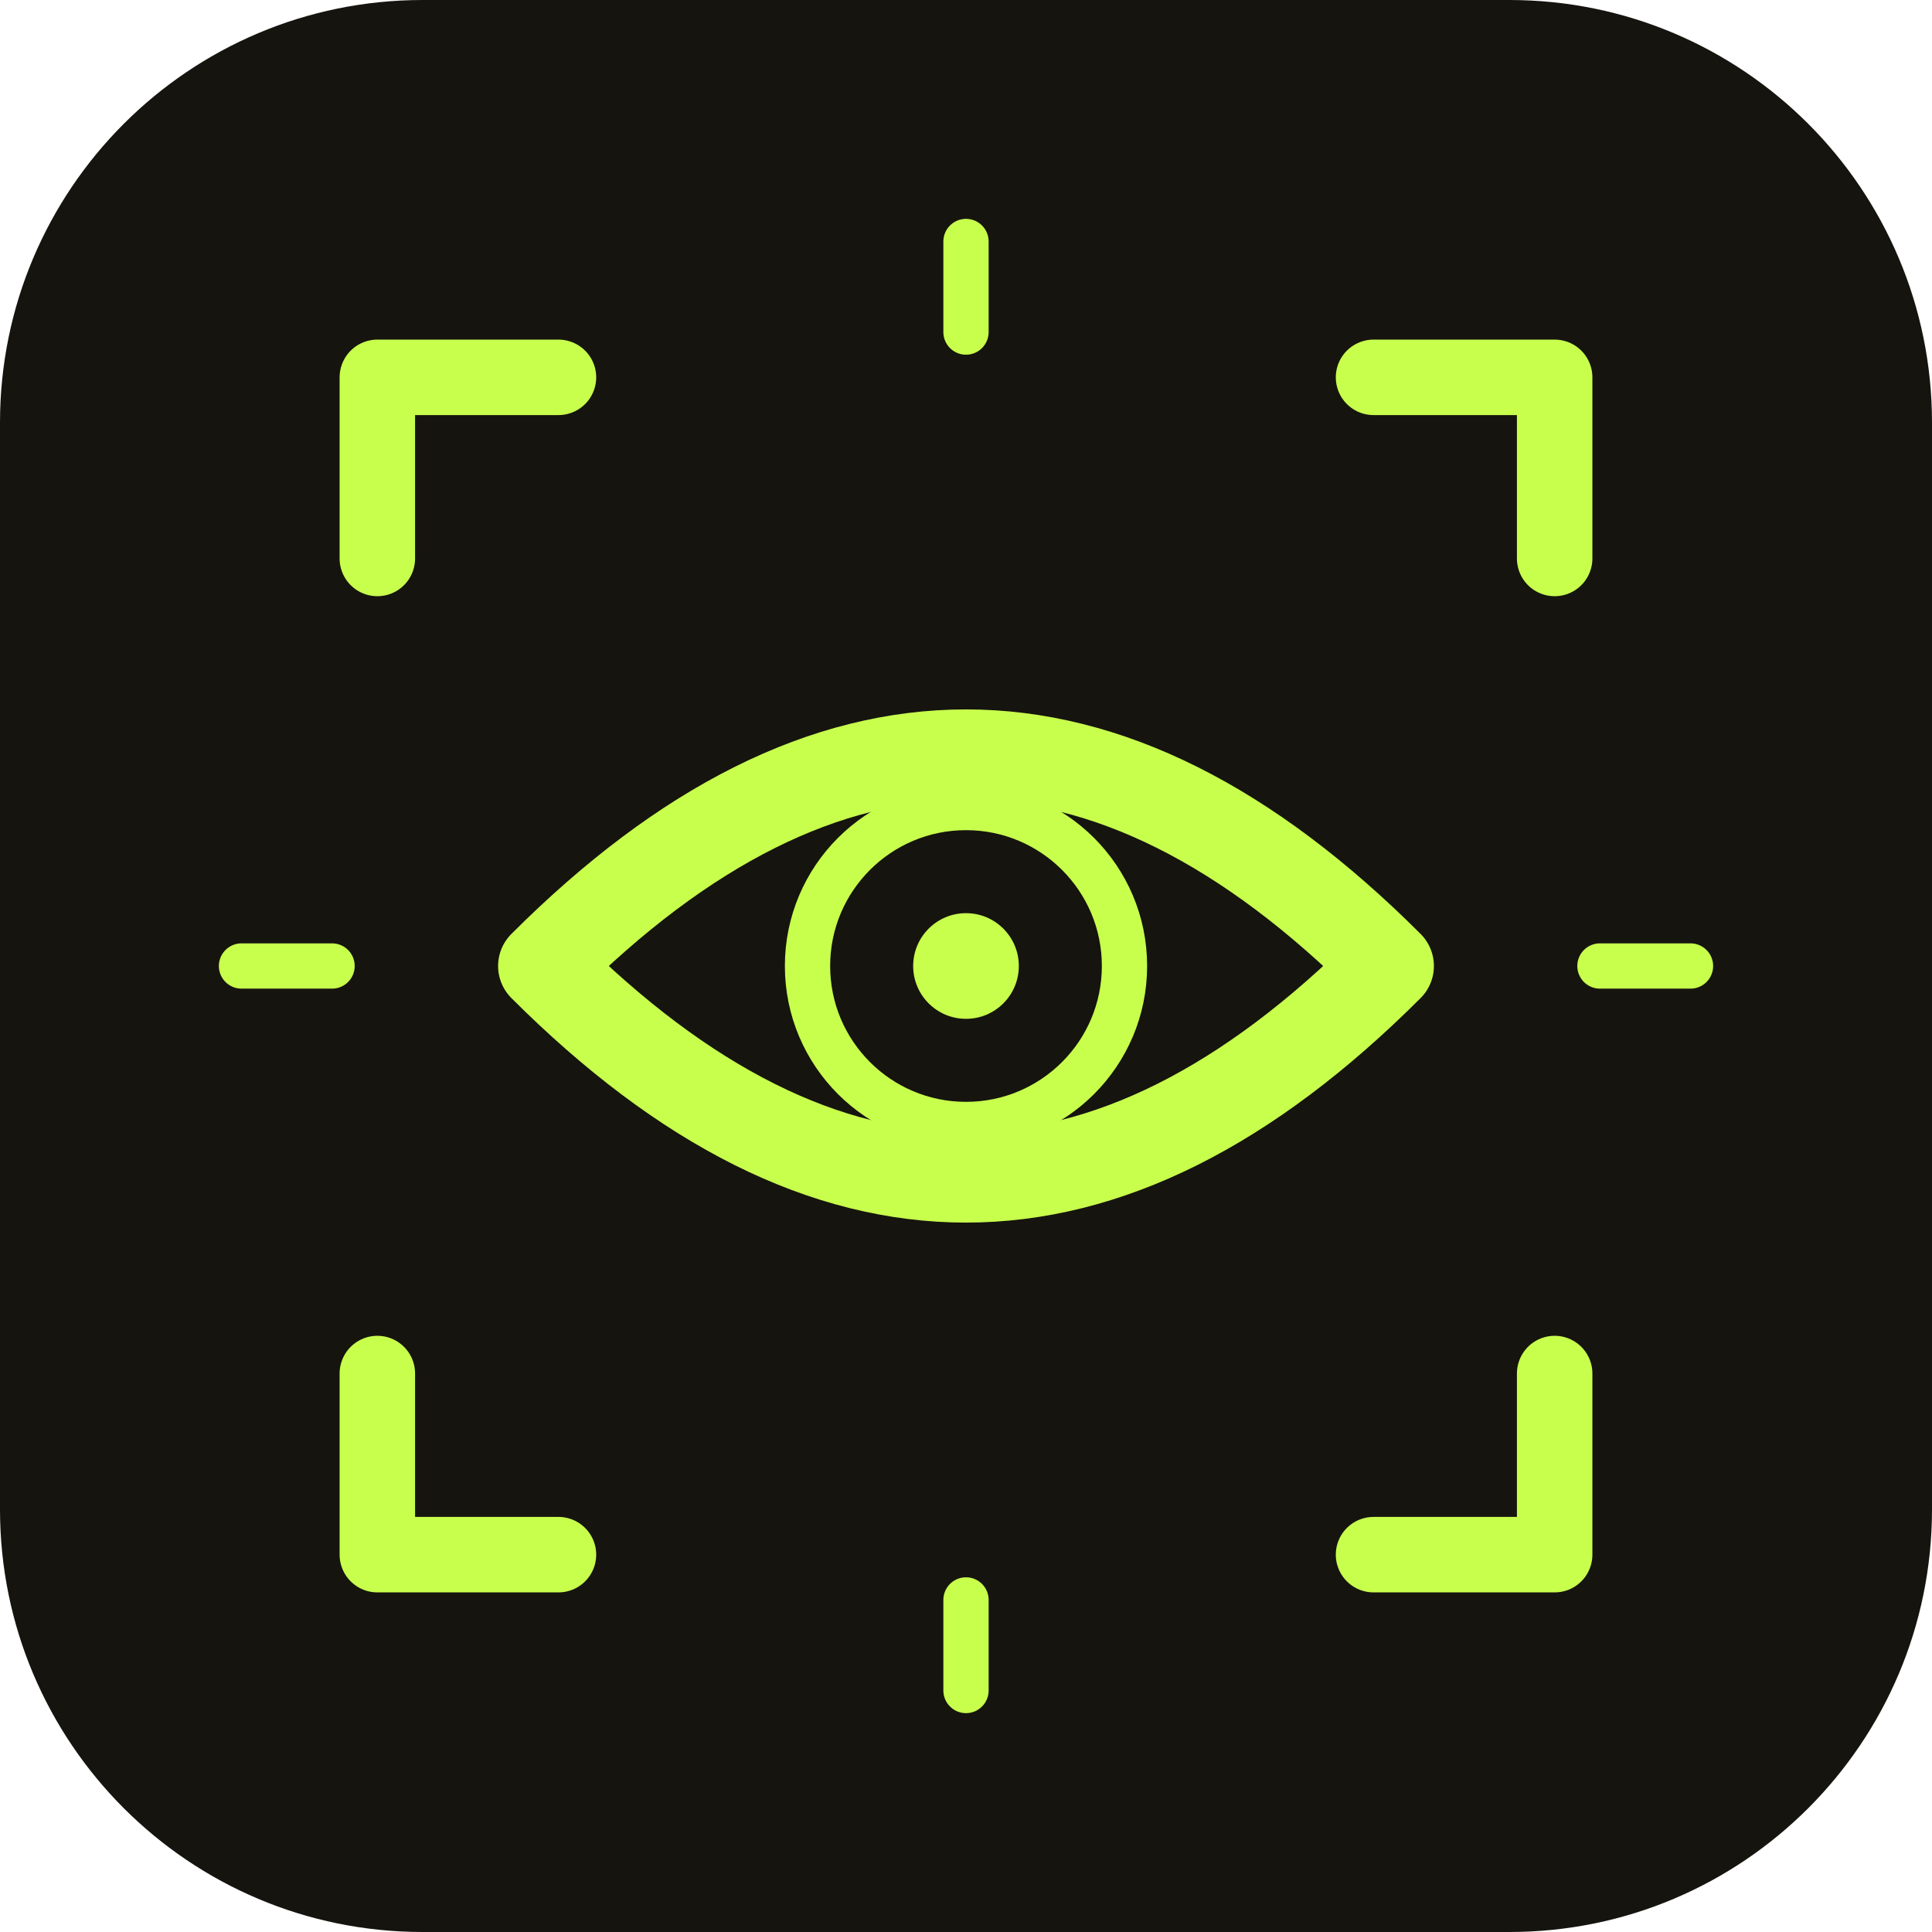
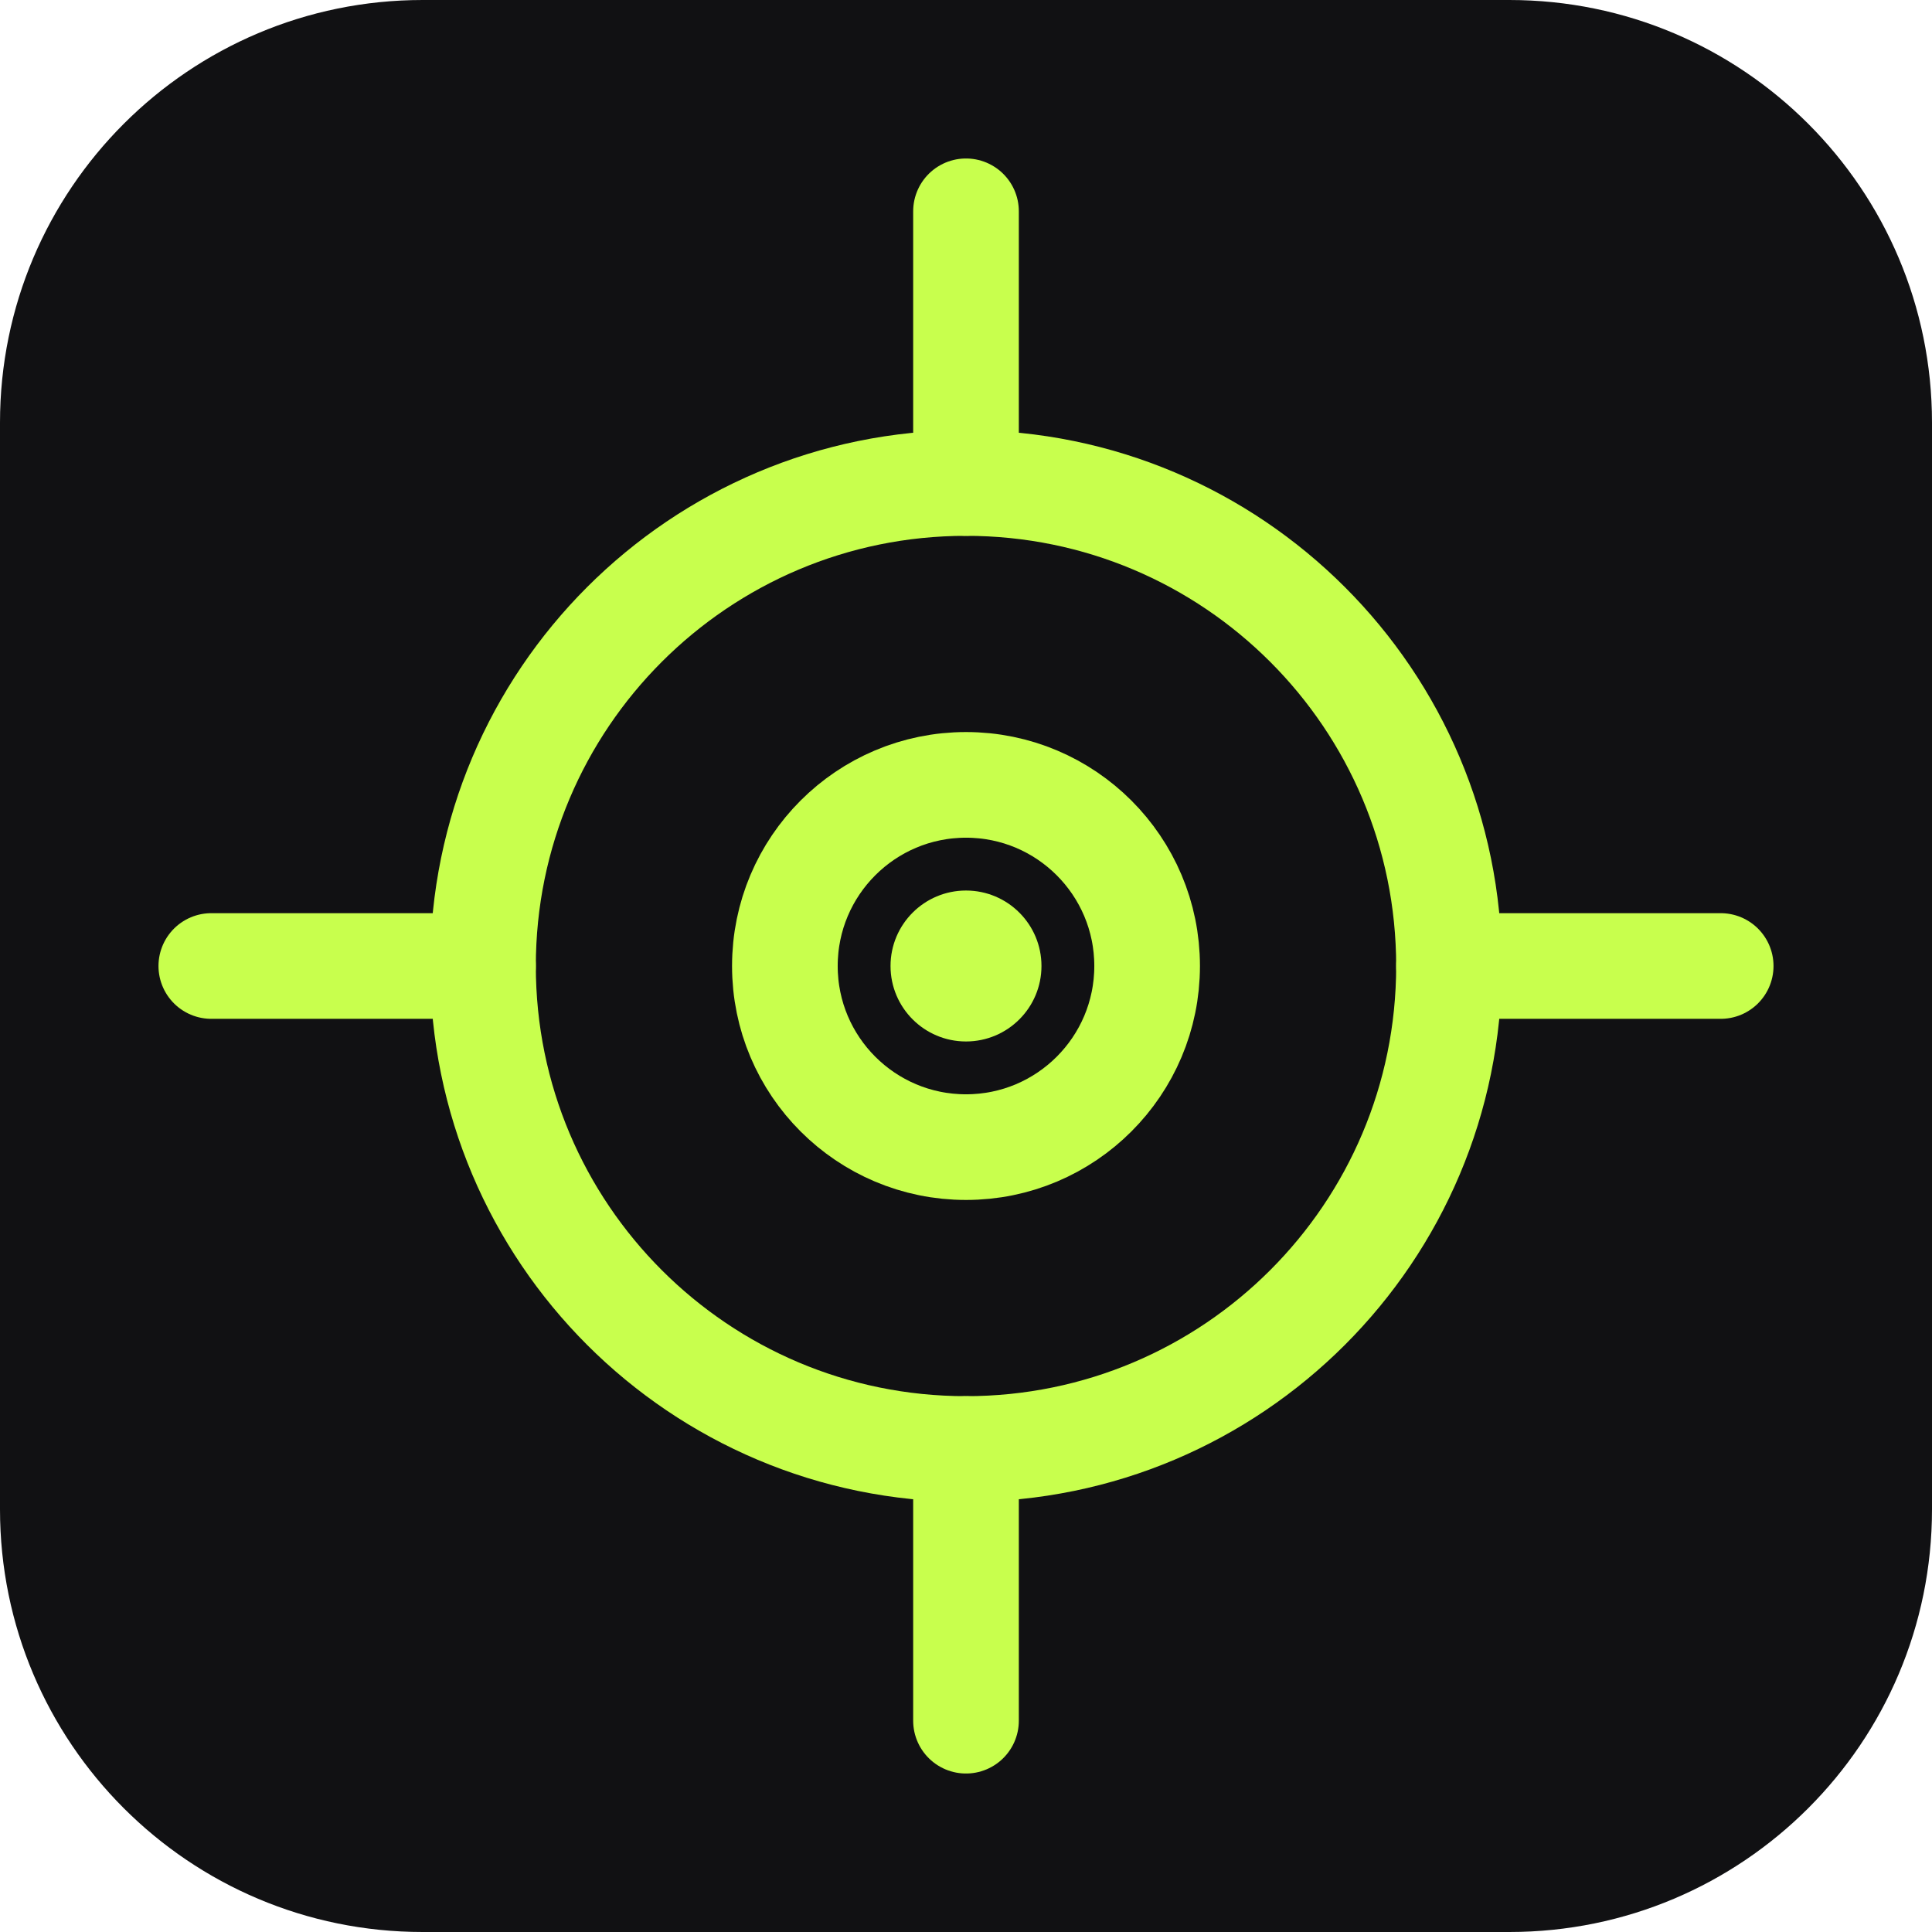
- <svg xmlns="http://www.w3.org/2000/svg" viewBox="0 0 512 512">
-   <rect width="512" height="512" rx="112" fill="#16140F" />
-   <path d="M 148 100 L 100 100 L 100 148" fill="none" stroke="#C8FF4D" stroke-width="20" stroke-linecap="round" stroke-linejoin="round" />
-   <path d="M 364 100 L 412 100 L 412 148" fill="none" stroke="#C8FF4D" stroke-width="20" stroke-linecap="round" stroke-linejoin="round" />
-   <path d="M 100 364 L 100 412 L 148 412" fill="none" stroke="#C8FF4D" stroke-width="20" stroke-linecap="round" stroke-linejoin="round" />
-   <path d="M 412 364 L 412 412 L 364 412" fill="none" stroke="#C8FF4D" stroke-width="20" stroke-linecap="round" stroke-linejoin="round" />
-   <line x1="256" y1="64" x2="256" y2="88" stroke="#C8FF4D" stroke-width="12" stroke-linecap="round" />
-   <line x1="256" y1="424" x2="256" y2="448" stroke="#C8FF4D" stroke-width="12" stroke-linecap="round" />
-   <line x1="64" y1="256" x2="88" y2="256" stroke="#C8FF4D" stroke-width="12" stroke-linecap="round" />
-   <line x1="424" y1="256" x2="448" y2="256" stroke="#C8FF4D" stroke-width="12" stroke-linecap="round" />
-   <path d="M 144 256 Q 256 144 368 256 Q 256 368 144 256 Z" fill="none" stroke="#C8FF4D" stroke-width="24" stroke-linecap="round" stroke-linejoin="round" />
-   <circle cx="256" cy="256" r="42" fill="none" stroke="#C8FF4D" stroke-width="12" />
-   <circle cx="256" cy="256" r="14" fill="#C8FF4D" />
+ <svg xmlns="http://www.w3.org/2000/svg" viewBox="0 0 128 128">
+   <rect width="128" height="128" rx="28" fill="#111113" />
+   <g fill="none" stroke="#C8FF4D" stroke-width="7" stroke-linecap="round">
+     <circle cx="64" cy="64" r="32" />
+     <path d="M64 14v18M64 96v18M14 64h18M96 64h18" />
+     <circle cx="64" cy="64" r="12" />
+   </g>
+   <circle cx="64" cy="64" r="5" fill="#C8FF4D" />
</svg>
